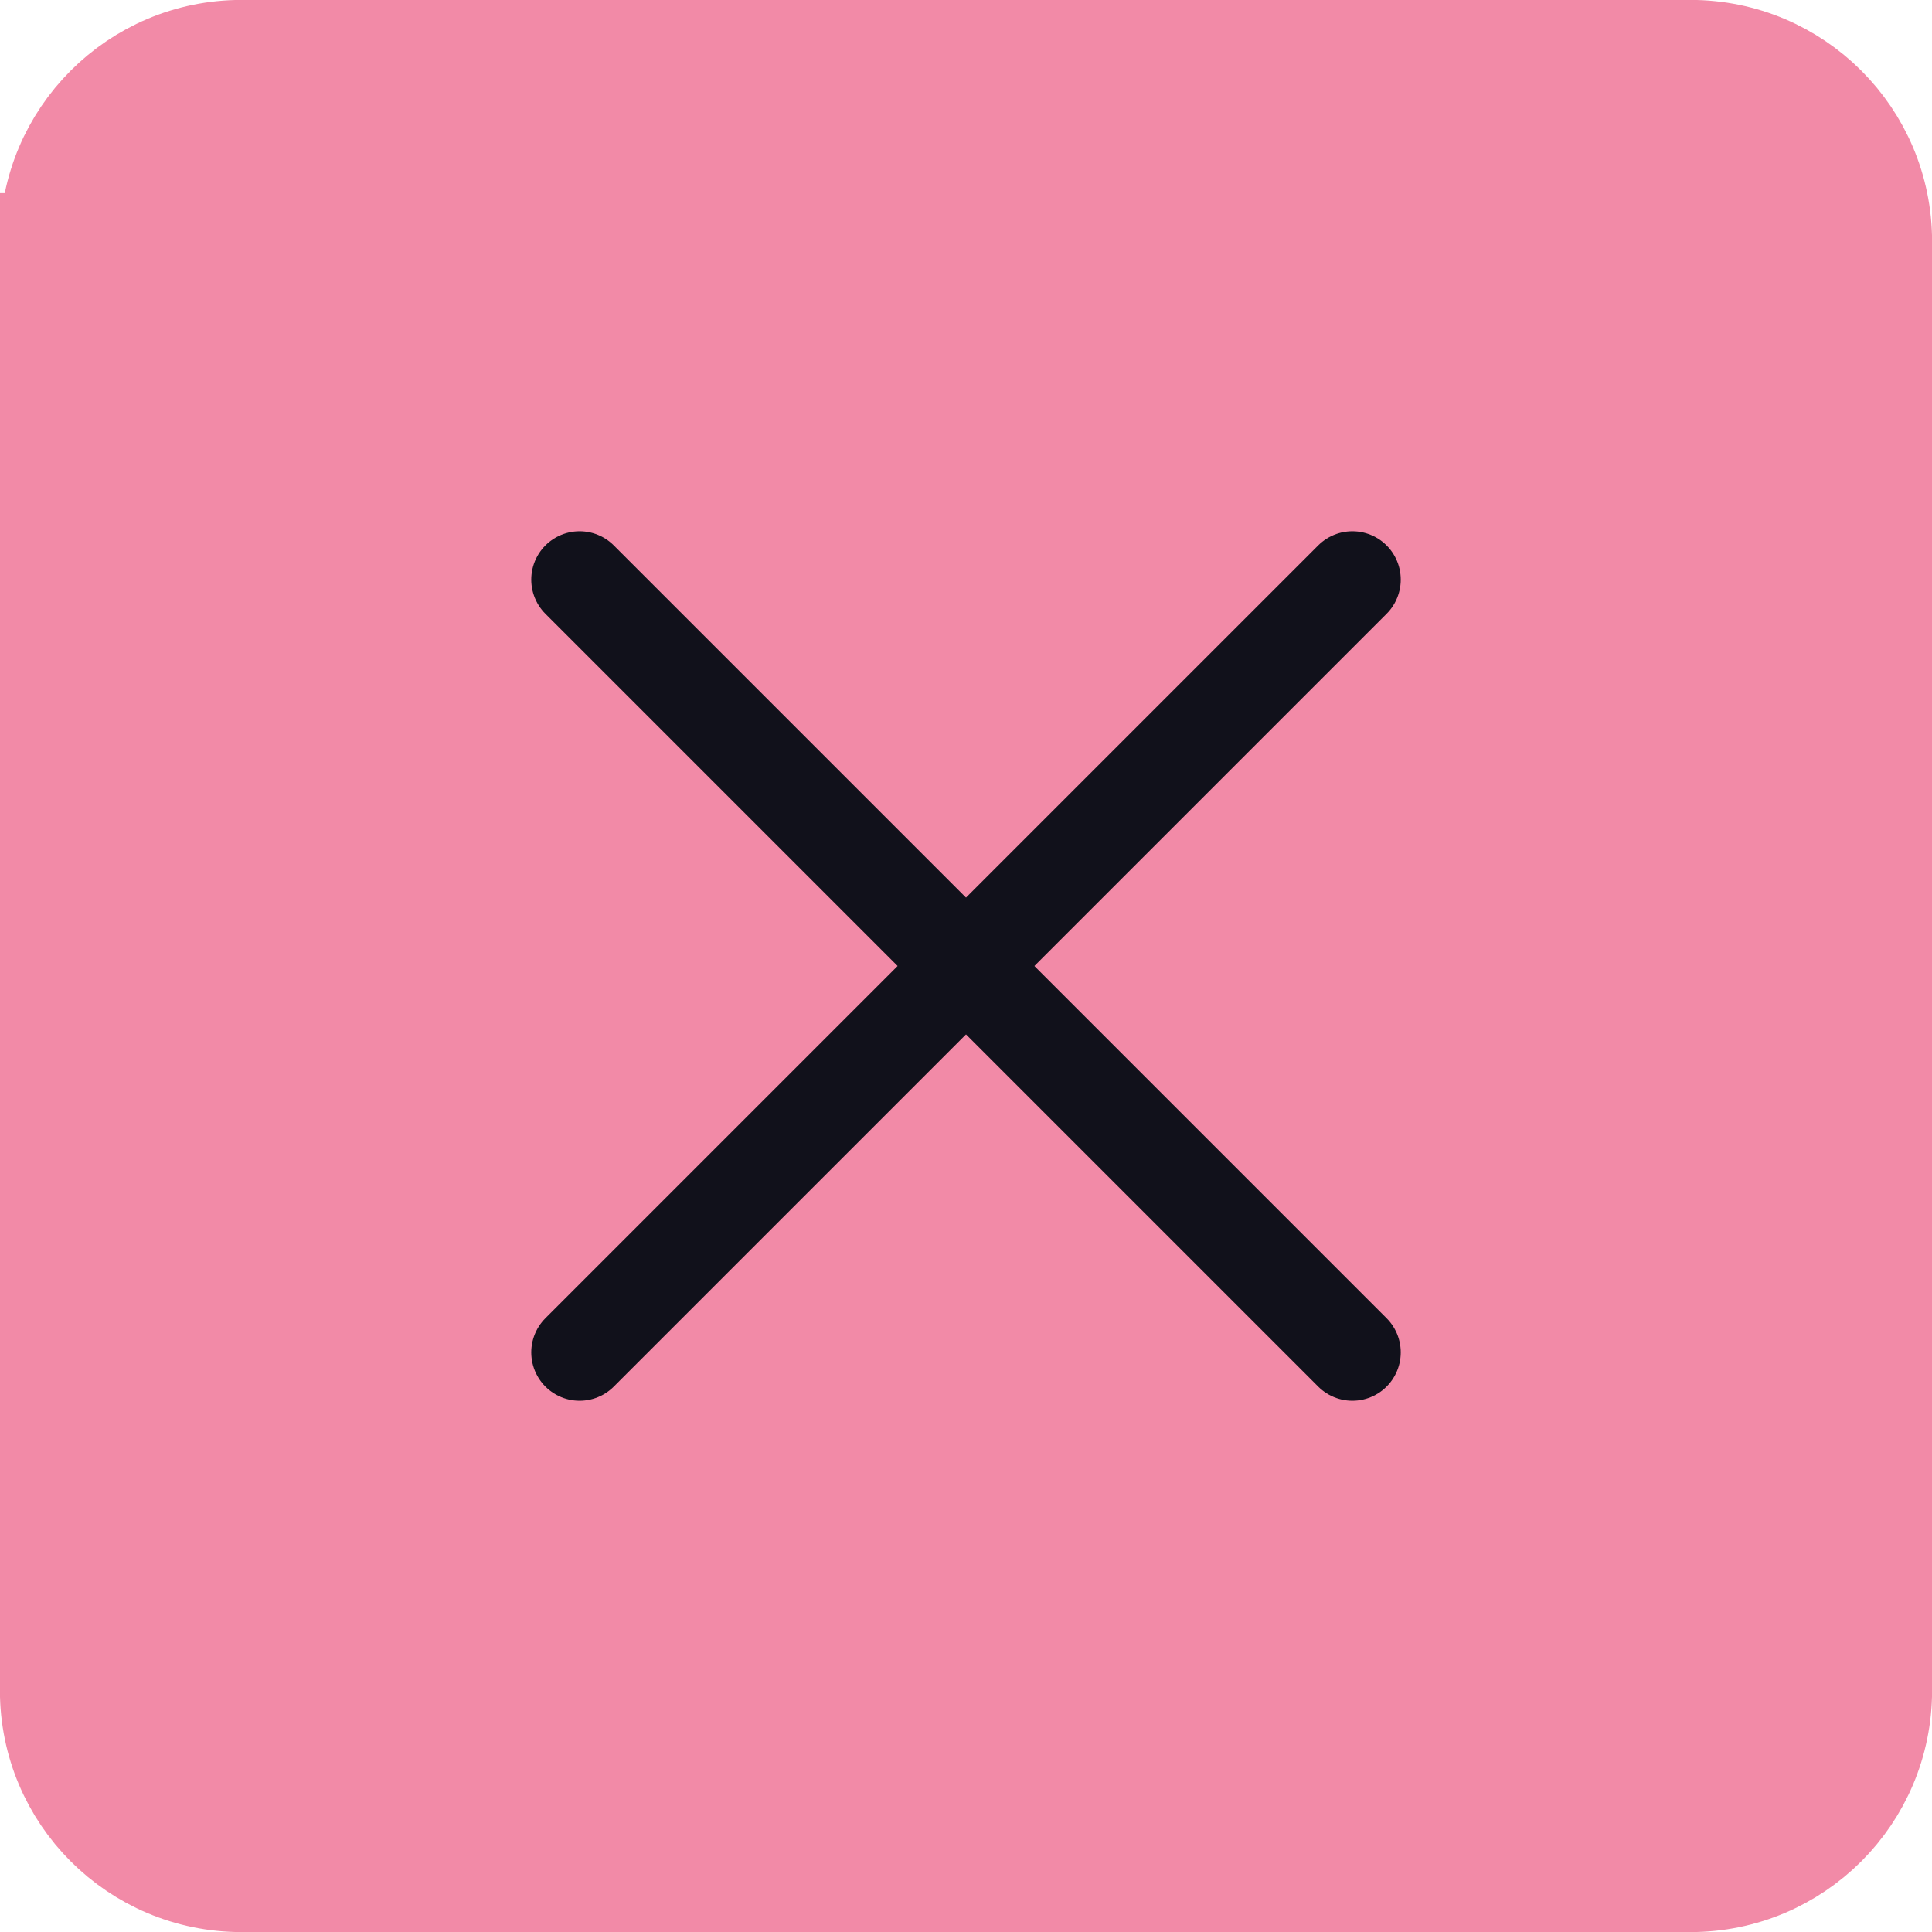
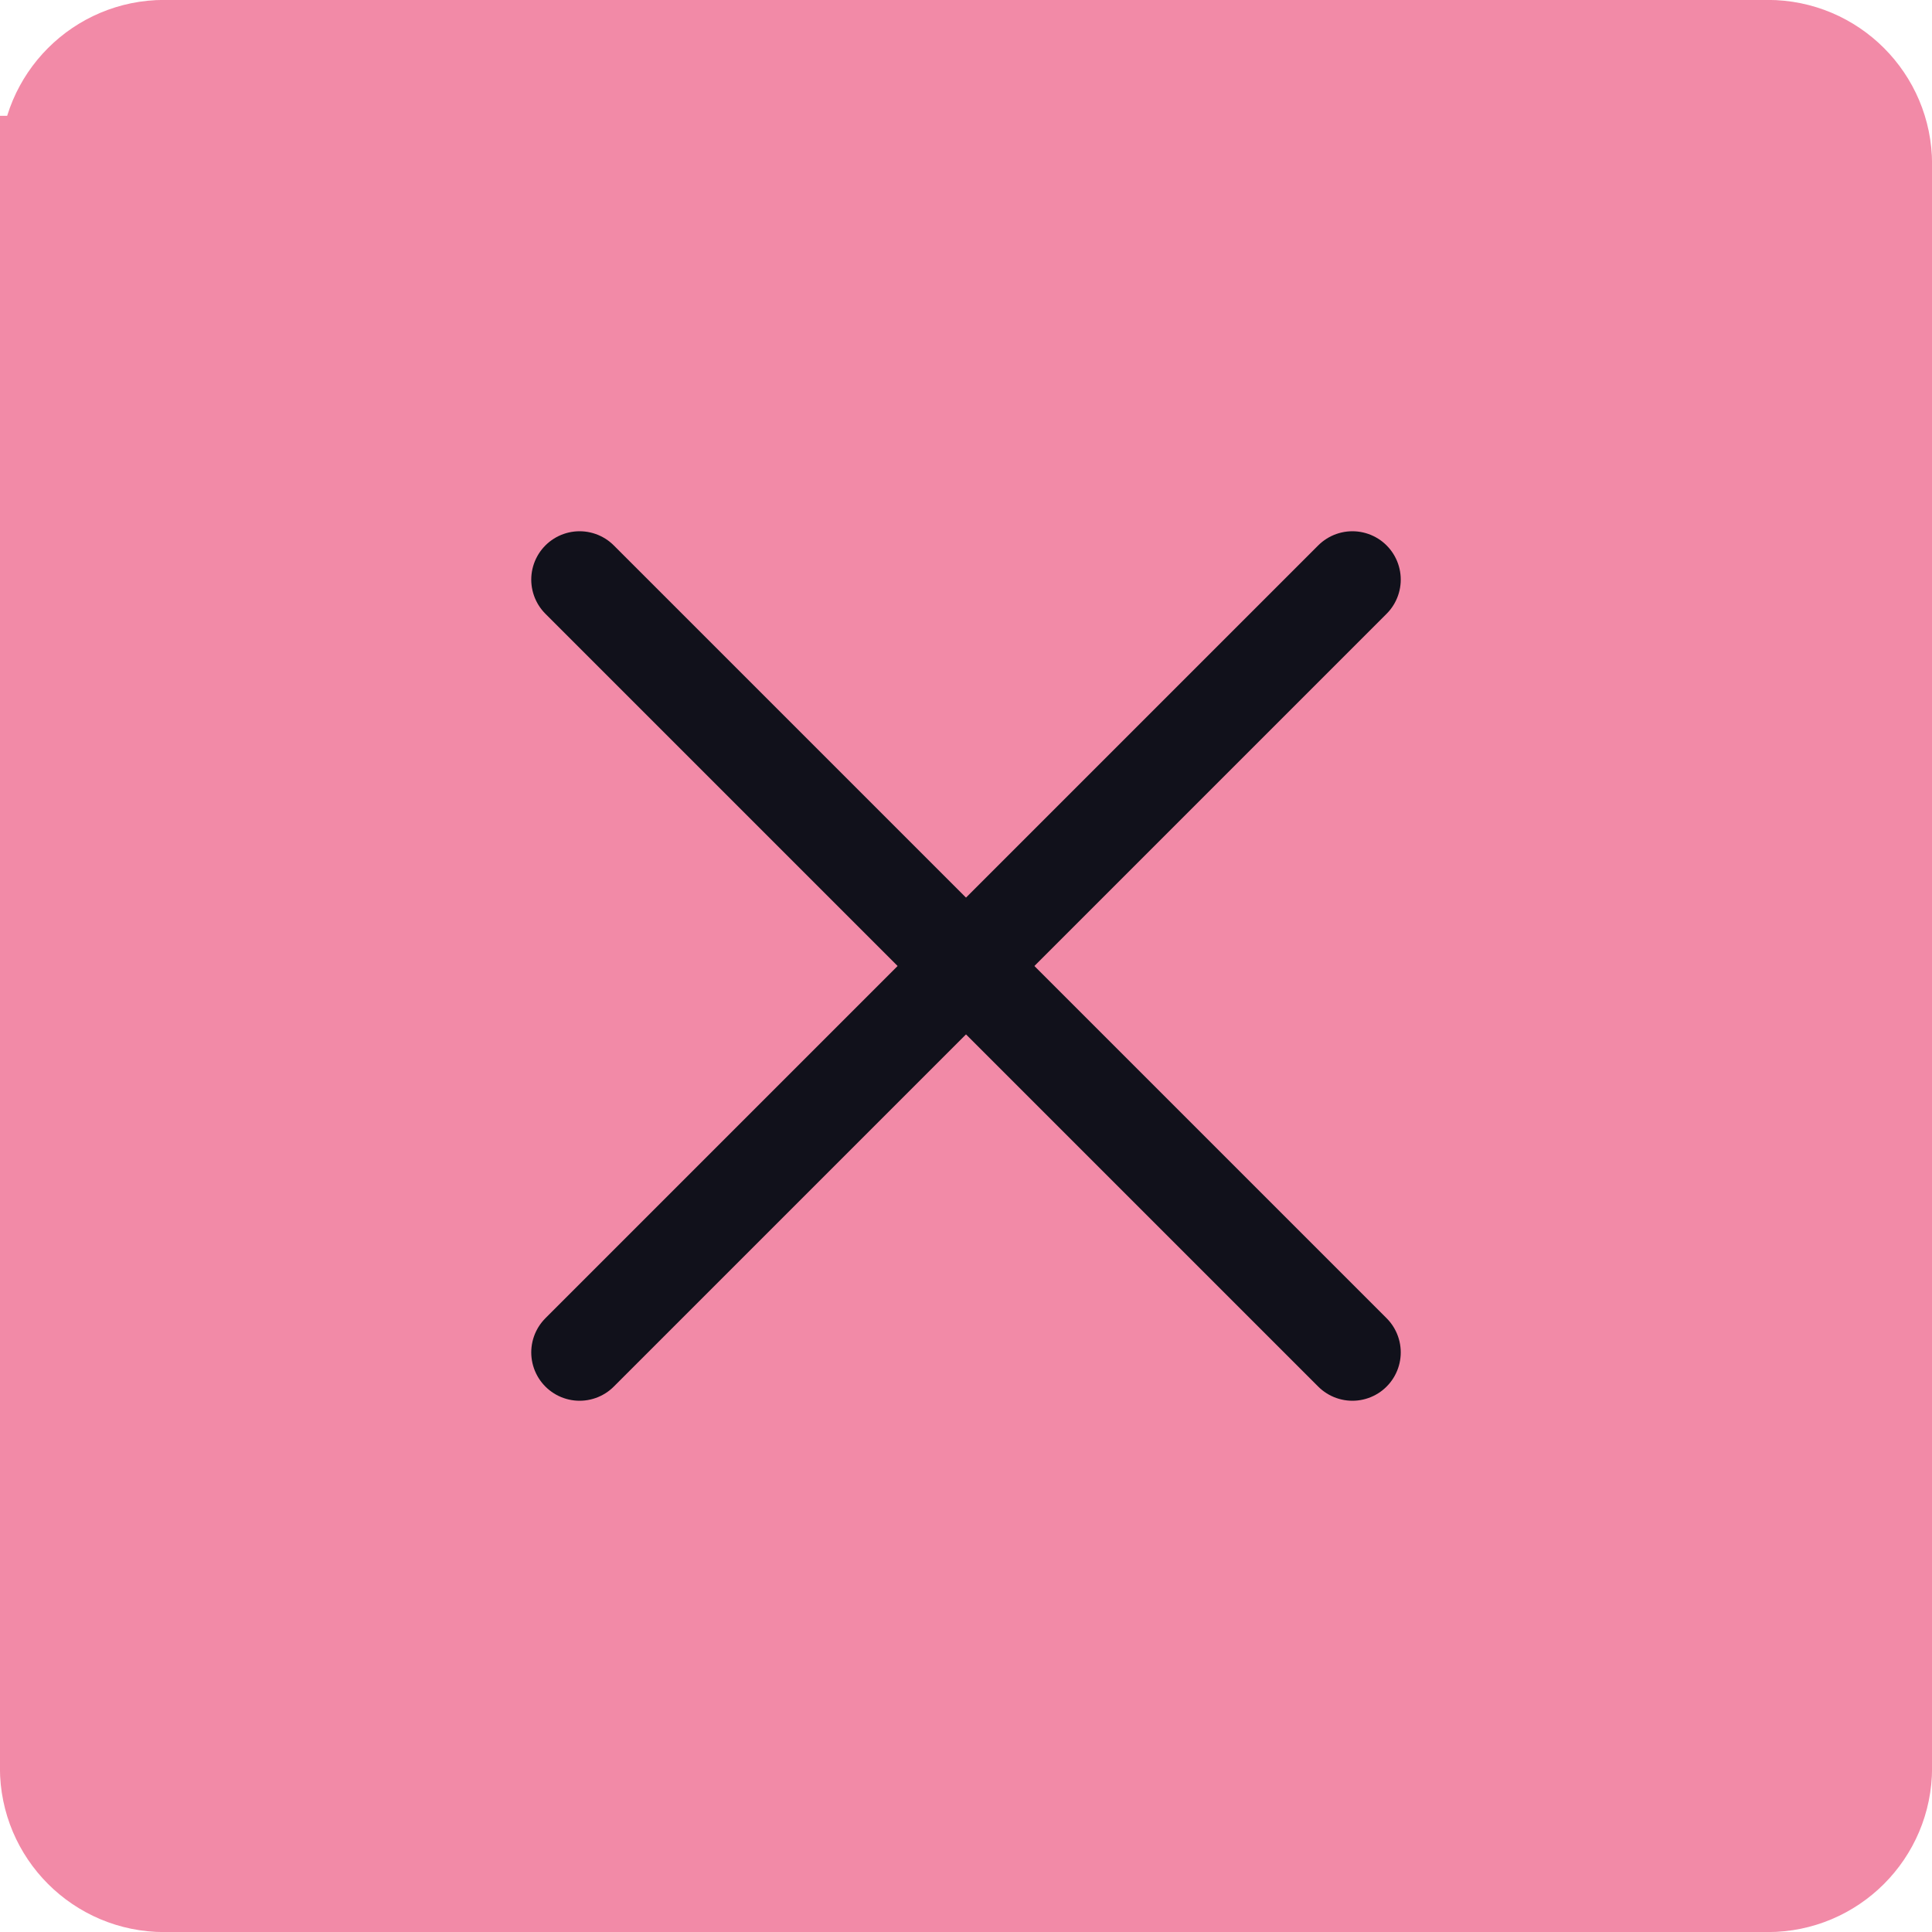
<svg xmlns="http://www.w3.org/2000/svg" viewBox="0 0 50 50" version="1.2" baseProfile="tiny">
  <defs>
</defs>
  <g fill="none" stroke="black" stroke-width="1" fill-rule="evenodd" stroke-linecap="square" stroke-linejoin="bevel">
    <g fill="none" stroke="#000000" stroke-opacity="1" stroke-width="1" stroke-linecap="square" stroke-linejoin="bevel" transform="matrix(1,0,0,1,0,0)" font-family="Noto Sans" font-size="10" font-weight="400" font-style="normal">
</g>
    <g fill="#f28aa7" fill-opacity="1" stroke="#f28aa7" stroke-opacity="1" stroke-width="2.502" stroke-linecap="square" stroke-linejoin="bevel" transform="matrix(1,0,0,1,2.5,2.5)" font-family="Noto Sans" font-size="10" font-weight="400" font-style="normal">
-       <path vector-effect="none" fill-rule="evenodd" d="M-1.251,3.749 C-1.251,0.987 0.987,-1.251 3.749,-1.251 L41.251,-1.251 C44.013,-1.251 46.251,0.987 46.251,3.749 L46.251,41.251 C46.251,44.013 44.013,46.251 41.251,46.251 L3.749,46.251 C0.987,46.251 -1.251,44.013 -1.251,41.251 L-1.251,3.749" />
+       <path vector-effect="none" fill-rule="evenodd" d="M-1.251,1.749 C-1.251,0.092 0.092,-1.251 1.749,-1.251 L43.251,-1.251 C44.908,-1.251 46.251,0.092 46.251,1.749 L46.251,43.251 C46.251,44.908 44.908,46.251 43.251,46.251 L1.749,46.251 C0.092,46.251 -1.251,44.908 -1.251,43.251 L-1.251,1.749" />
    </g>
    <g fill="none" stroke="#000000" stroke-opacity="1" stroke-width="1" stroke-linecap="square" stroke-linejoin="bevel" transform="matrix(1,0,0,1,0,0)" font-family="Noto Sans" font-size="10" font-weight="400" font-style="normal">
</g>
    <g fill="none" stroke="#11111b" stroke-opacity="1" stroke-width="1.001" stroke-linecap="square" stroke-linejoin="bevel" transform="matrix(2.5,0,0,2.5,2.5,2.5)" font-family="Noto Sans" font-size="10" font-weight="400" font-style="normal">
</g>
    <g fill="none" stroke="#11111b" stroke-opacity="1" stroke-width="1.001" stroke-linecap="round" stroke-linejoin="miter" stroke-miterlimit="2" transform="matrix(2.5,0,0,2.5,2.5,2.5)" font-family="Noto Sans" font-size="10" font-weight="400" font-style="normal">
      <polyline fill="none" vector-effect="none" points="5,5 13,13 " />
      <polyline fill="none" vector-effect="none" points="13,5 5,13 " />
    </g>
    <g fill="none" stroke="#11111b" stroke-opacity="1" stroke-width="1.001" stroke-linecap="square" stroke-linejoin="bevel" transform="matrix(2.5,0,0,2.5,2.5,2.5)" font-family="Noto Sans" font-size="10" font-weight="400" font-style="normal">
</g>
    <g fill="none" stroke="#000000" stroke-opacity="1" stroke-width="1" stroke-linecap="square" stroke-linejoin="bevel" transform="matrix(1,0,0,1,0,0)" font-family="Noto Sans" font-size="10" font-weight="400" font-style="normal">
</g>
  </g>
</svg>
